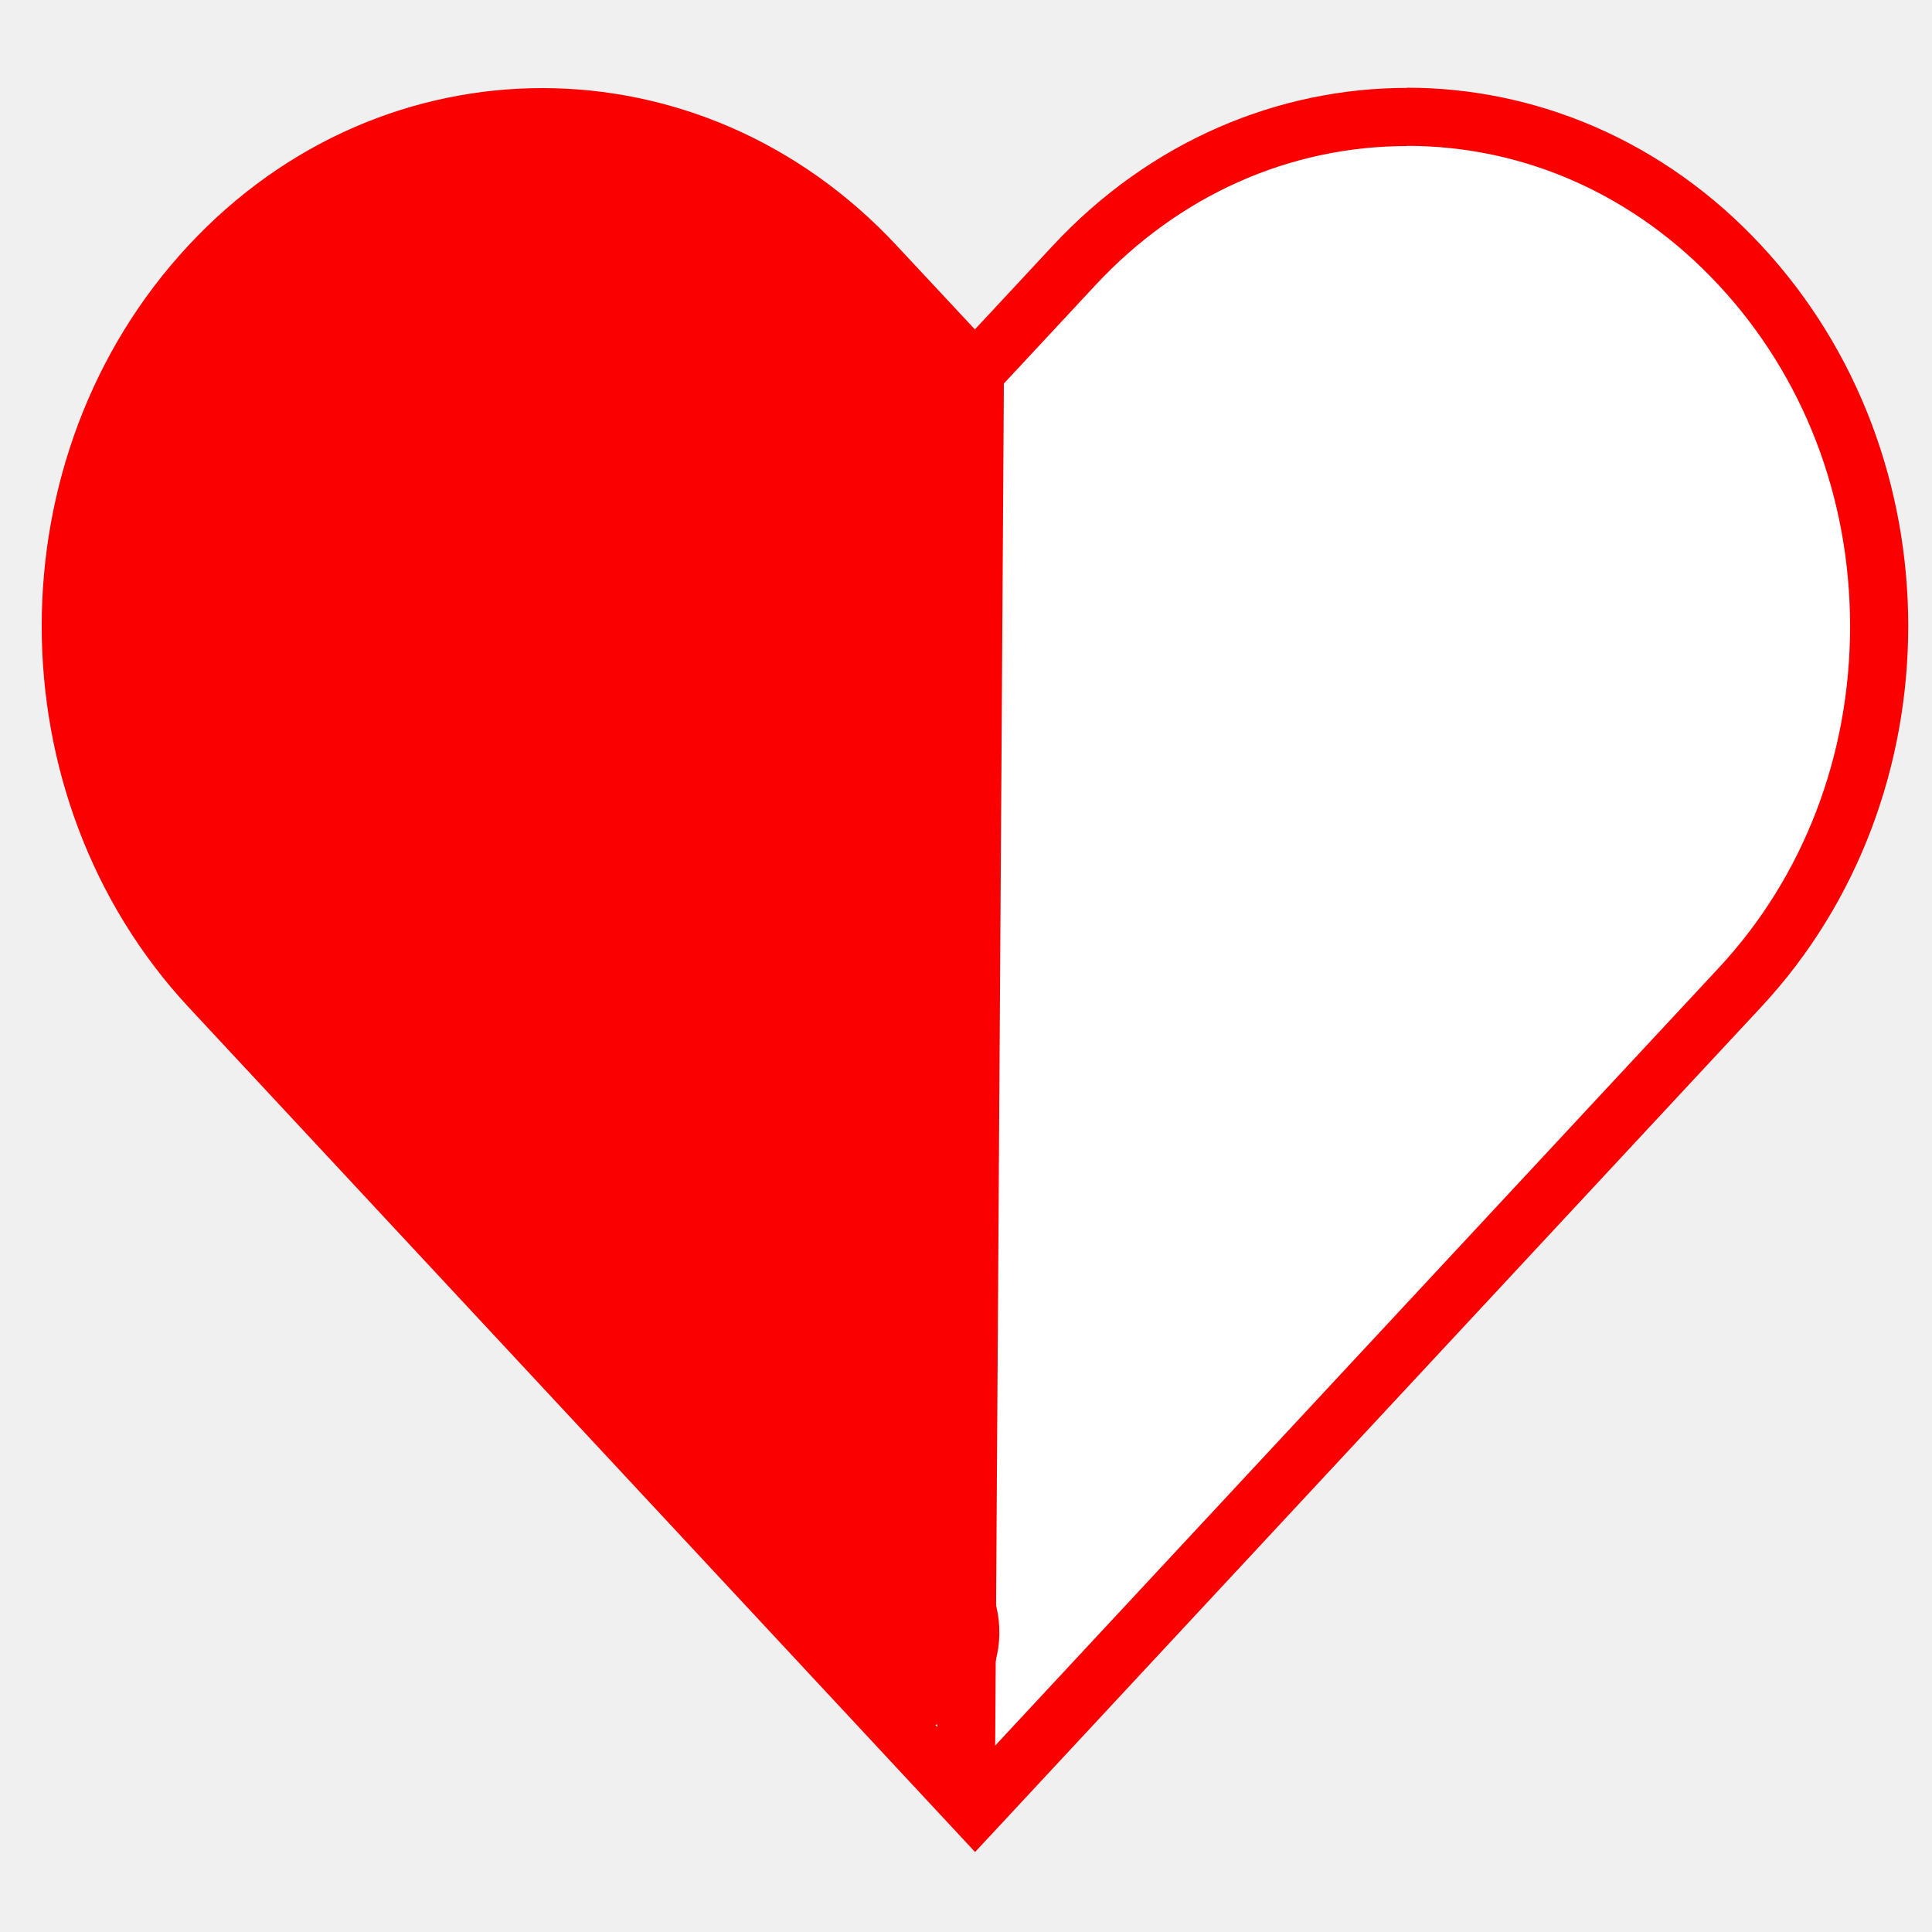
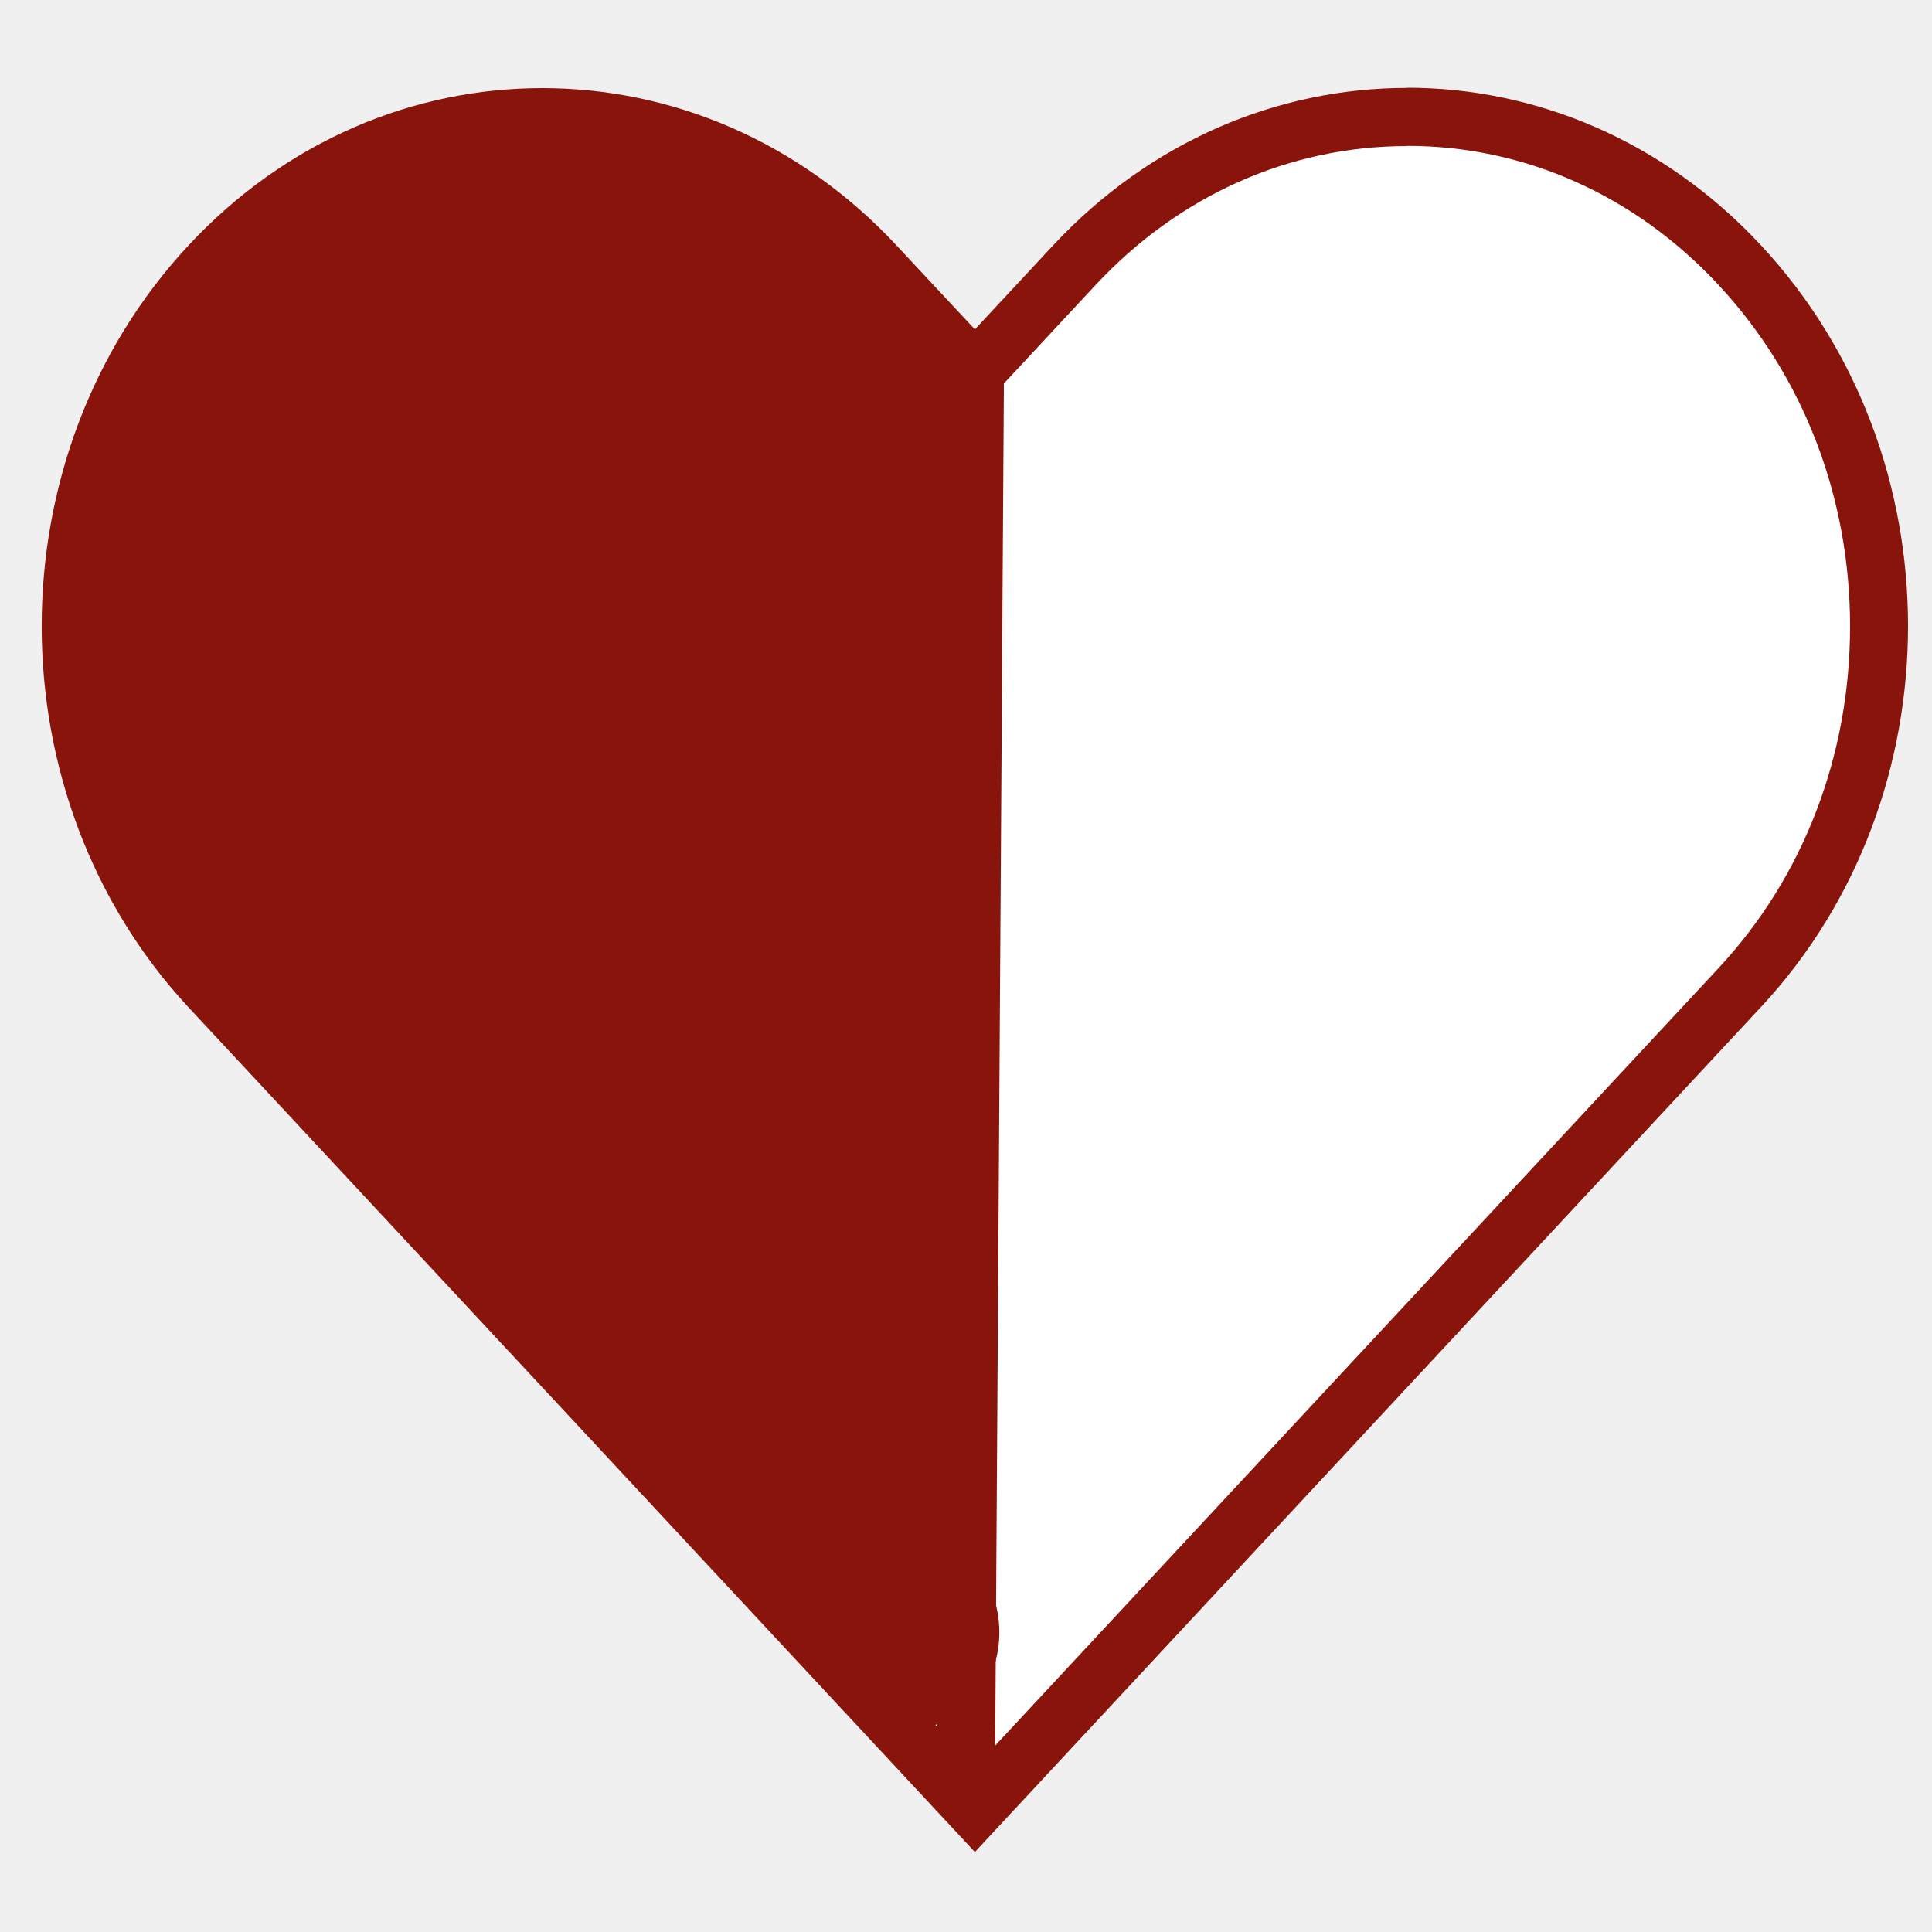
<svg xmlns="http://www.w3.org/2000/svg" id="Lager_1" version="1.1" viewBox="0 0 100 100">
  <defs>
    <style>
      .st0, .st1 {
        fill: #fff;
      }

      .st2 {
-         fill: #fa0000;
+         fill: #89140b;
      }

      .st1 {
-         stroke: #fa0000;
+         stroke: #89140b;
        stroke-miterlimit: 10;
        stroke-width: 3px;
      }
    </style>
  </defs>
  <g>
    <path class="st0" d="M10.85,51.1C1.27,40.79,1.27,24.03,10.85,13.74c4.6-4.96,10.72-7.68,17.23-7.68s12.64,2.73,17.25,7.68l5.14,5.5,5.12-5.5c4.61-4.96,10.73-7.69,17.24-7.69s12.63,2.73,17.24,7.69c4.64,4.99,7.2,11.62,7.2,18.67s-2.56,13.7-7.2,18.69l-39.6,42.56L10.85,51.1Z" />
-     <path class="st2" d="M72.83,7.55c6.09,0,11.82,2.56,16.14,7.22,4.38,4.71,6.79,10.97,6.79,17.65s-2.41,12.96-6.79,17.67l-4.03,4.33-34.48,37.06L11.95,50.08c-9.06-9.74-9.06-25.59,0-35.32,4.31-4.64,10.04-7.2,16.13-7.2s11.82,2.56,16.15,7.21l4.04,4.33,2.2,2.35,2.19-2.35,4.03-4.33c4.32-4.65,10.05-7.21,16.14-7.21M72.83,4.55c-6.64,0-13.27,2.72-18.34,8.17l-4.03,4.33-4.04-4.33c-5.07-5.45-11.71-8.16-18.35-8.16s-13.27,2.71-18.33,8.16C-.37,23.59-.37,41.22,9.75,52.12l40.72,43.74,36.67-39.42,4.03-4.33c5.07-5.45,7.6-12.58,7.6-19.71s-2.53-14.24-7.6-19.69c-5.06-5.45-11.7-8.17-18.34-8.17h0Z" />
+     <path class="st2" d="M72.83,7.55c6.09,0,11.82,2.56,16.14,7.22,4.38,4.71,6.79,10.97,6.79,17.65s-2.41,12.96-6.79,17.67l-4.03,4.33-34.48,37.06L11.95,50.08c-9.06-9.74-9.06-25.59,0-35.32,4.31-4.64,10.04-7.2,16.13-7.2s11.82,2.56,16.15,7.21l4.04,4.33,2.2,2.35,2.19-2.35,4.03-4.33c4.32-4.65,10.05-7.21,16.14-7.21M72.83,4.55c-6.64,0-13.27,2.72-18.34,8.17l-4.03,4.33-4.04-4.33c-5.07-5.45-11.71-8.16-18.35-8.16s-13.27,2.71-18.33,8.16c-10.11,10.87-10.11,28.5,0,39.4l40.72,43.74,36.67-39.42,4.03-4.33c5.07-5.45,7.6-12.58,7.6-19.71s-2.53-14.24-7.6-19.69c-5.06-5.45-11.7-8.17-18.34-8.17h0Z" />
  </g>
  <path class="st1" d="M50,92.02c.15-24,.31-48,.46-72.01,0-.8-.24-1.6-.24-2.39" />
-   <path class="st2" d="M50.51,81.01c-.05-.15-.09-.3-.15-.44-.17-1.03-.62-2-1.35-2.73-.08-.4-.19-.79-.38-1.18,1.28-1.34,1.92-3.29,1.08-5.38.65-.76,1.11-1.75,1.19-2.99.23-3.6-.74-7-1.13-10.56-.42-3.8-.28-7.6.11-11.39.11-1.1-.11-2.01-.53-2.73.04-.46.07-.93.06-1.43,0-.61-.11-1.16-.28-1.66.46-2.91.88-5.83,1.07-8.73.13-1.96-.01-3.93-.63-5.7.14-.9.22-1.8.19-2.7-.19-6.72-6.98-10.42-11.64-14.06-.83-.65-1.7-1.04-2.56-1.2-.77-.72-1.79-1.23-3.08-1.35-7.14-.67-15.11-.7-20.68,4.59-4.54,4.31-6.74,11.42-7.33,17.52-1.32,13.56,8.07,26.7,18.52,34.27.27.2.54.36.81.49.22,1.46,1.14,2.78,2.42,3.77,1.93,1.49,3.86,2.98,5.79,4.47.23.52.56,1.02,1.02,1.46,1.21,1.16,2.41,2.32,3.62,3.48.35.64.83,1.19,1.43,1.6.58.98,1.16,1.97,1.74,2.95.28.47.64.88,1.06,1.23.07.37.19.72.33,1.06.04.3.11.59.2.87.14.82.46,1.6.96,2.25.23.42.54.8.9,1.13.8.94,2.01,1.57,3.63,1.57,4.84,0,6.04-5.66,3.6-8.46Z" />
+   <path class="st2" d="M50.51,81.01c-.05-.15-.09-.3-.15-.44-.17-1.03-.62-2-1.35-2.73-.08-.4-.19-.79-.38-1.18,1.28-1.34,1.92-3.29,1.08-5.38.65-.76,1.11-1.75,1.19-2.99.23-3.6-.74-7-1.13-10.56-.42-3.8-.28-7.6.11-11.39.11-1.1-.11-2.01-.53-2.73.04-.46.07-.93.06-1.43,0-.61-.11-1.16-.28-1.66.46-2.91.88-5.83,1.07-8.73.13-1.96,0-3.93-.63-5.7.14-.9.22-1.8.19-2.7-.19-6.72-6.98-10.42-11.64-14.06-.83-.65-1.7-1.04-2.56-1.2-.77-.72-1.79-1.23-3.08-1.35-7.14-.67-15.11-.7-20.68,4.59-4.54,4.31-6.74,11.42-7.33,17.52-1.32,13.56,8.07,26.7,18.52,34.27.27.2.54.36.81.49.22,1.46,1.14,2.78,2.42,3.77,1.93,1.49,3.86,2.98,5.79,4.47.23.52.56,1.02,1.02,1.46,1.21,1.16,2.41,2.32,3.62,3.48.35.64.83,1.19,1.43,1.6.58.98,1.16,1.97,1.74,2.95.28.47.64.88,1.06,1.23.07.37.19.72.33,1.06.04.3.11.59.2.87.14.82.46,1.6.96,2.25.23.42.54.8.9,1.13.8.94,2.01,1.57,3.63,1.57,4.84,0,6.04-5.66,3.6-8.46v-.02Z" />
</svg>
